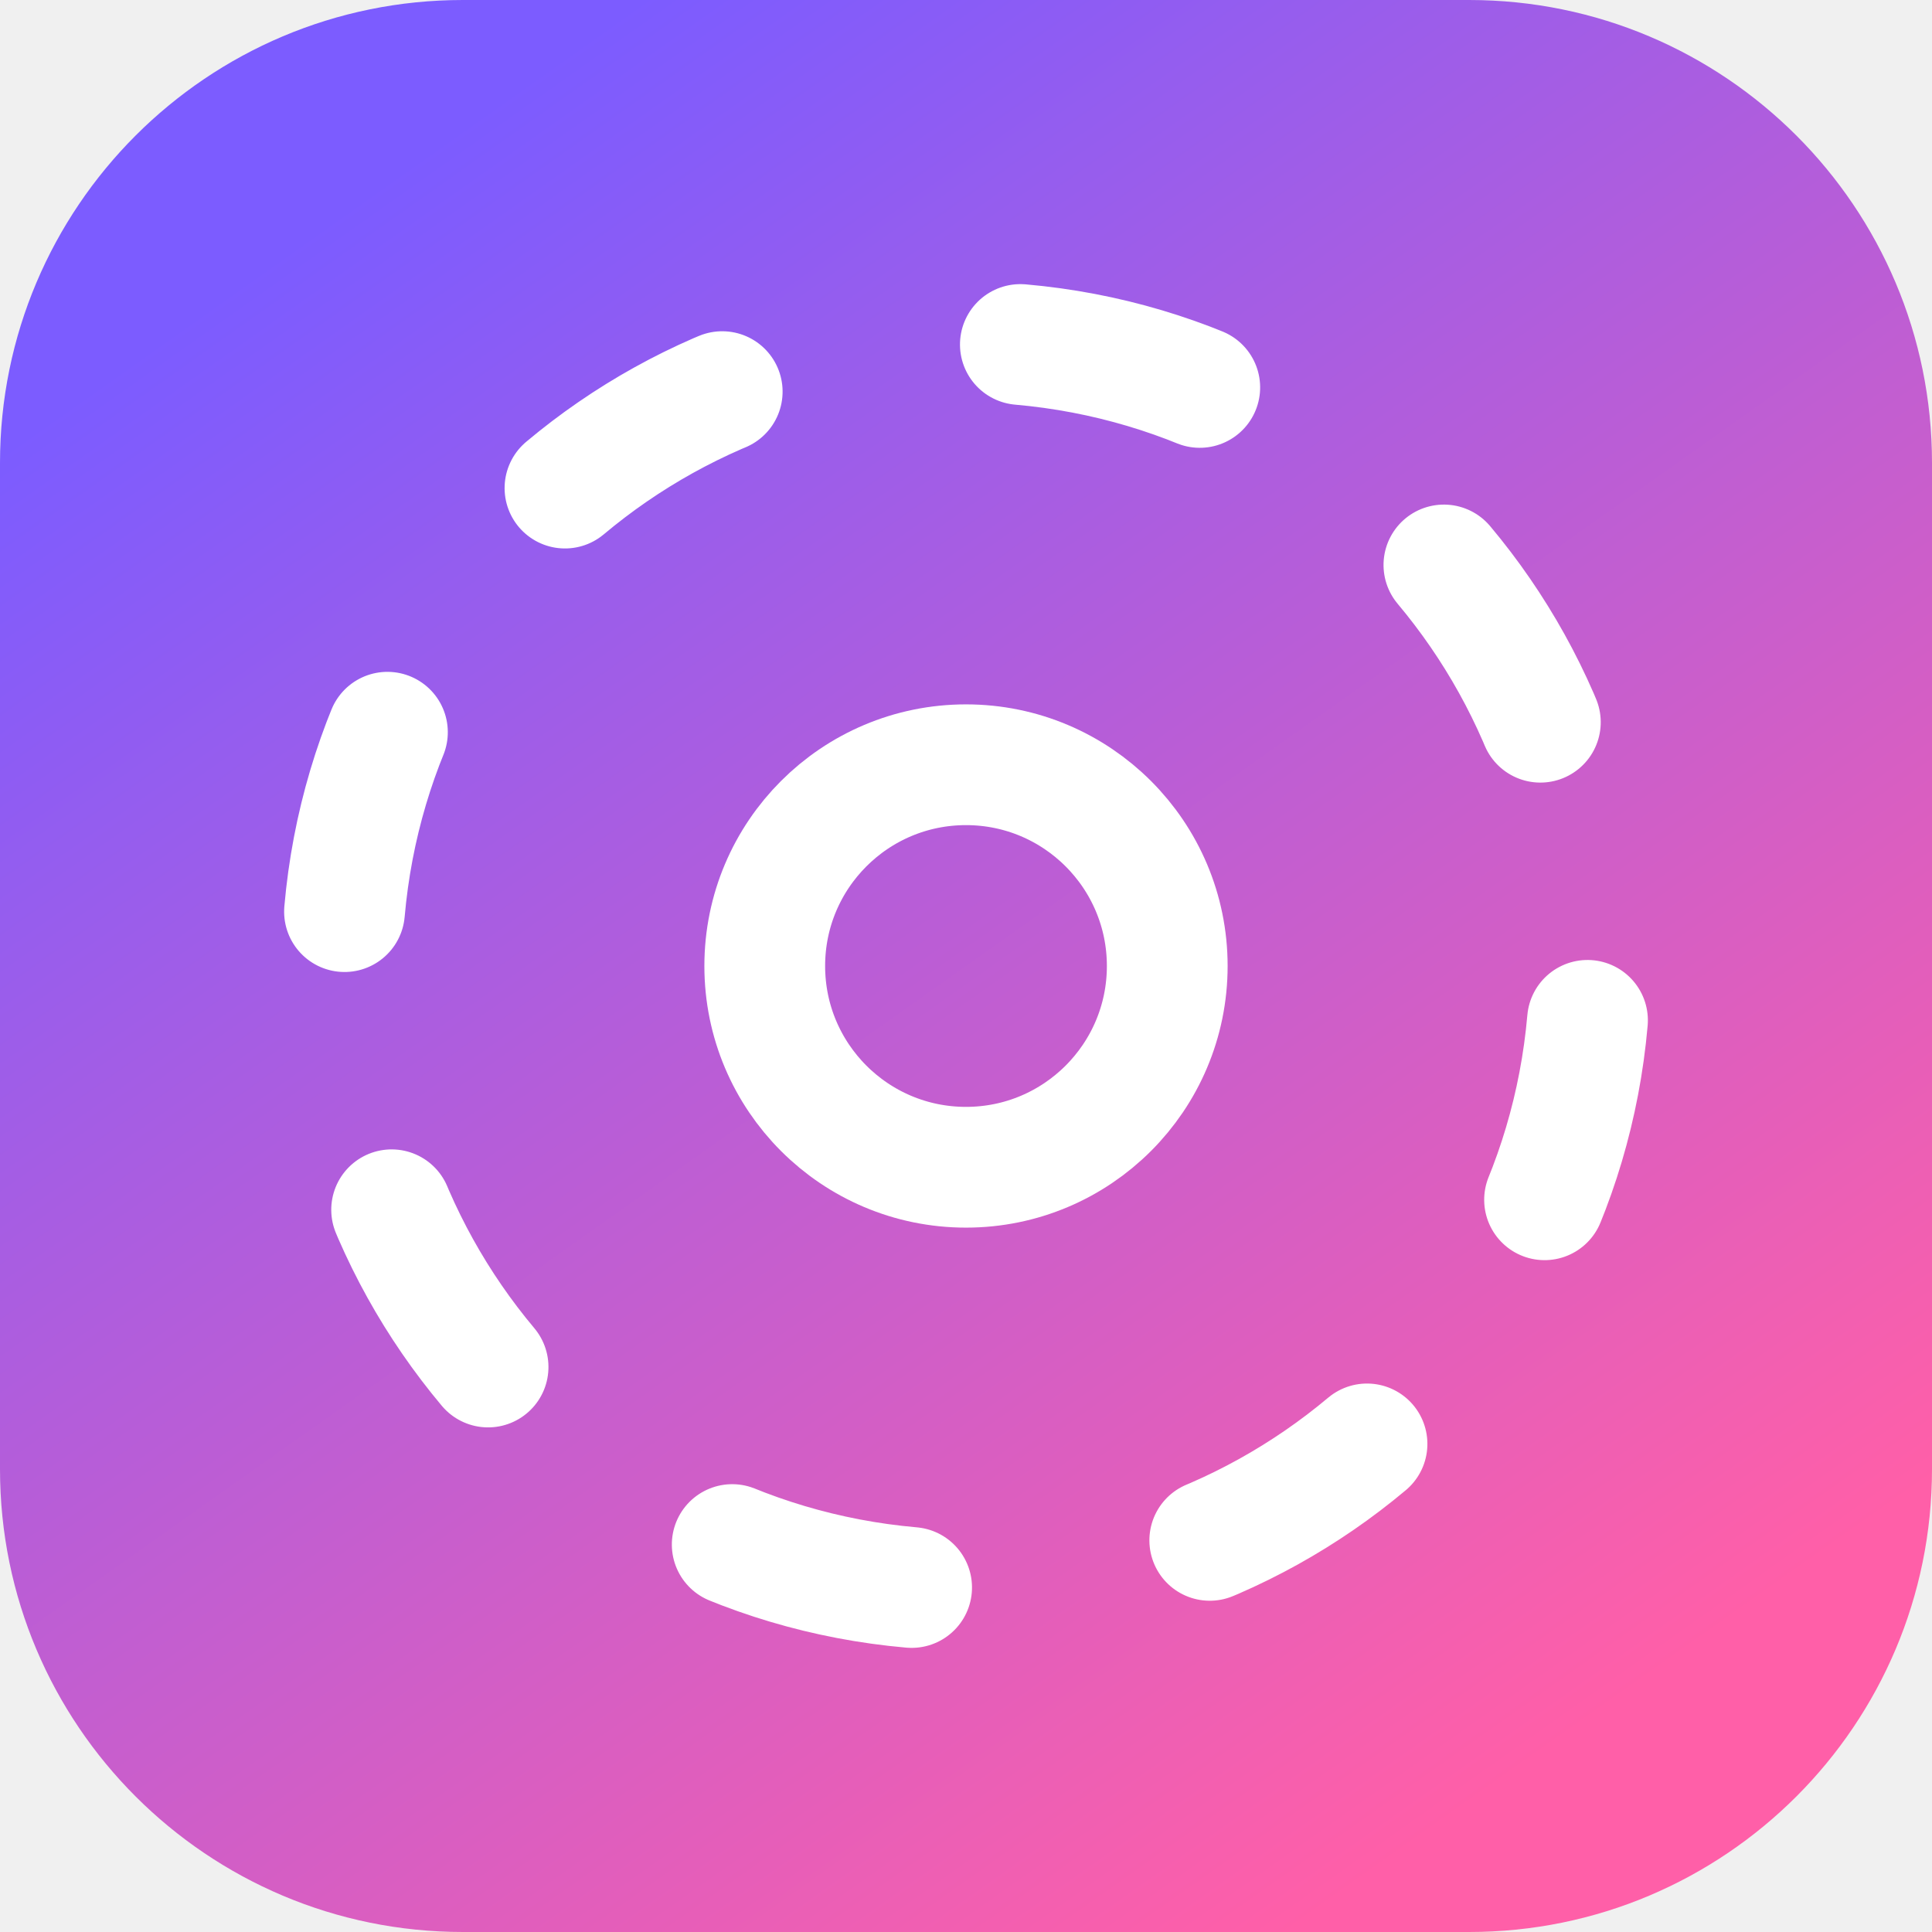
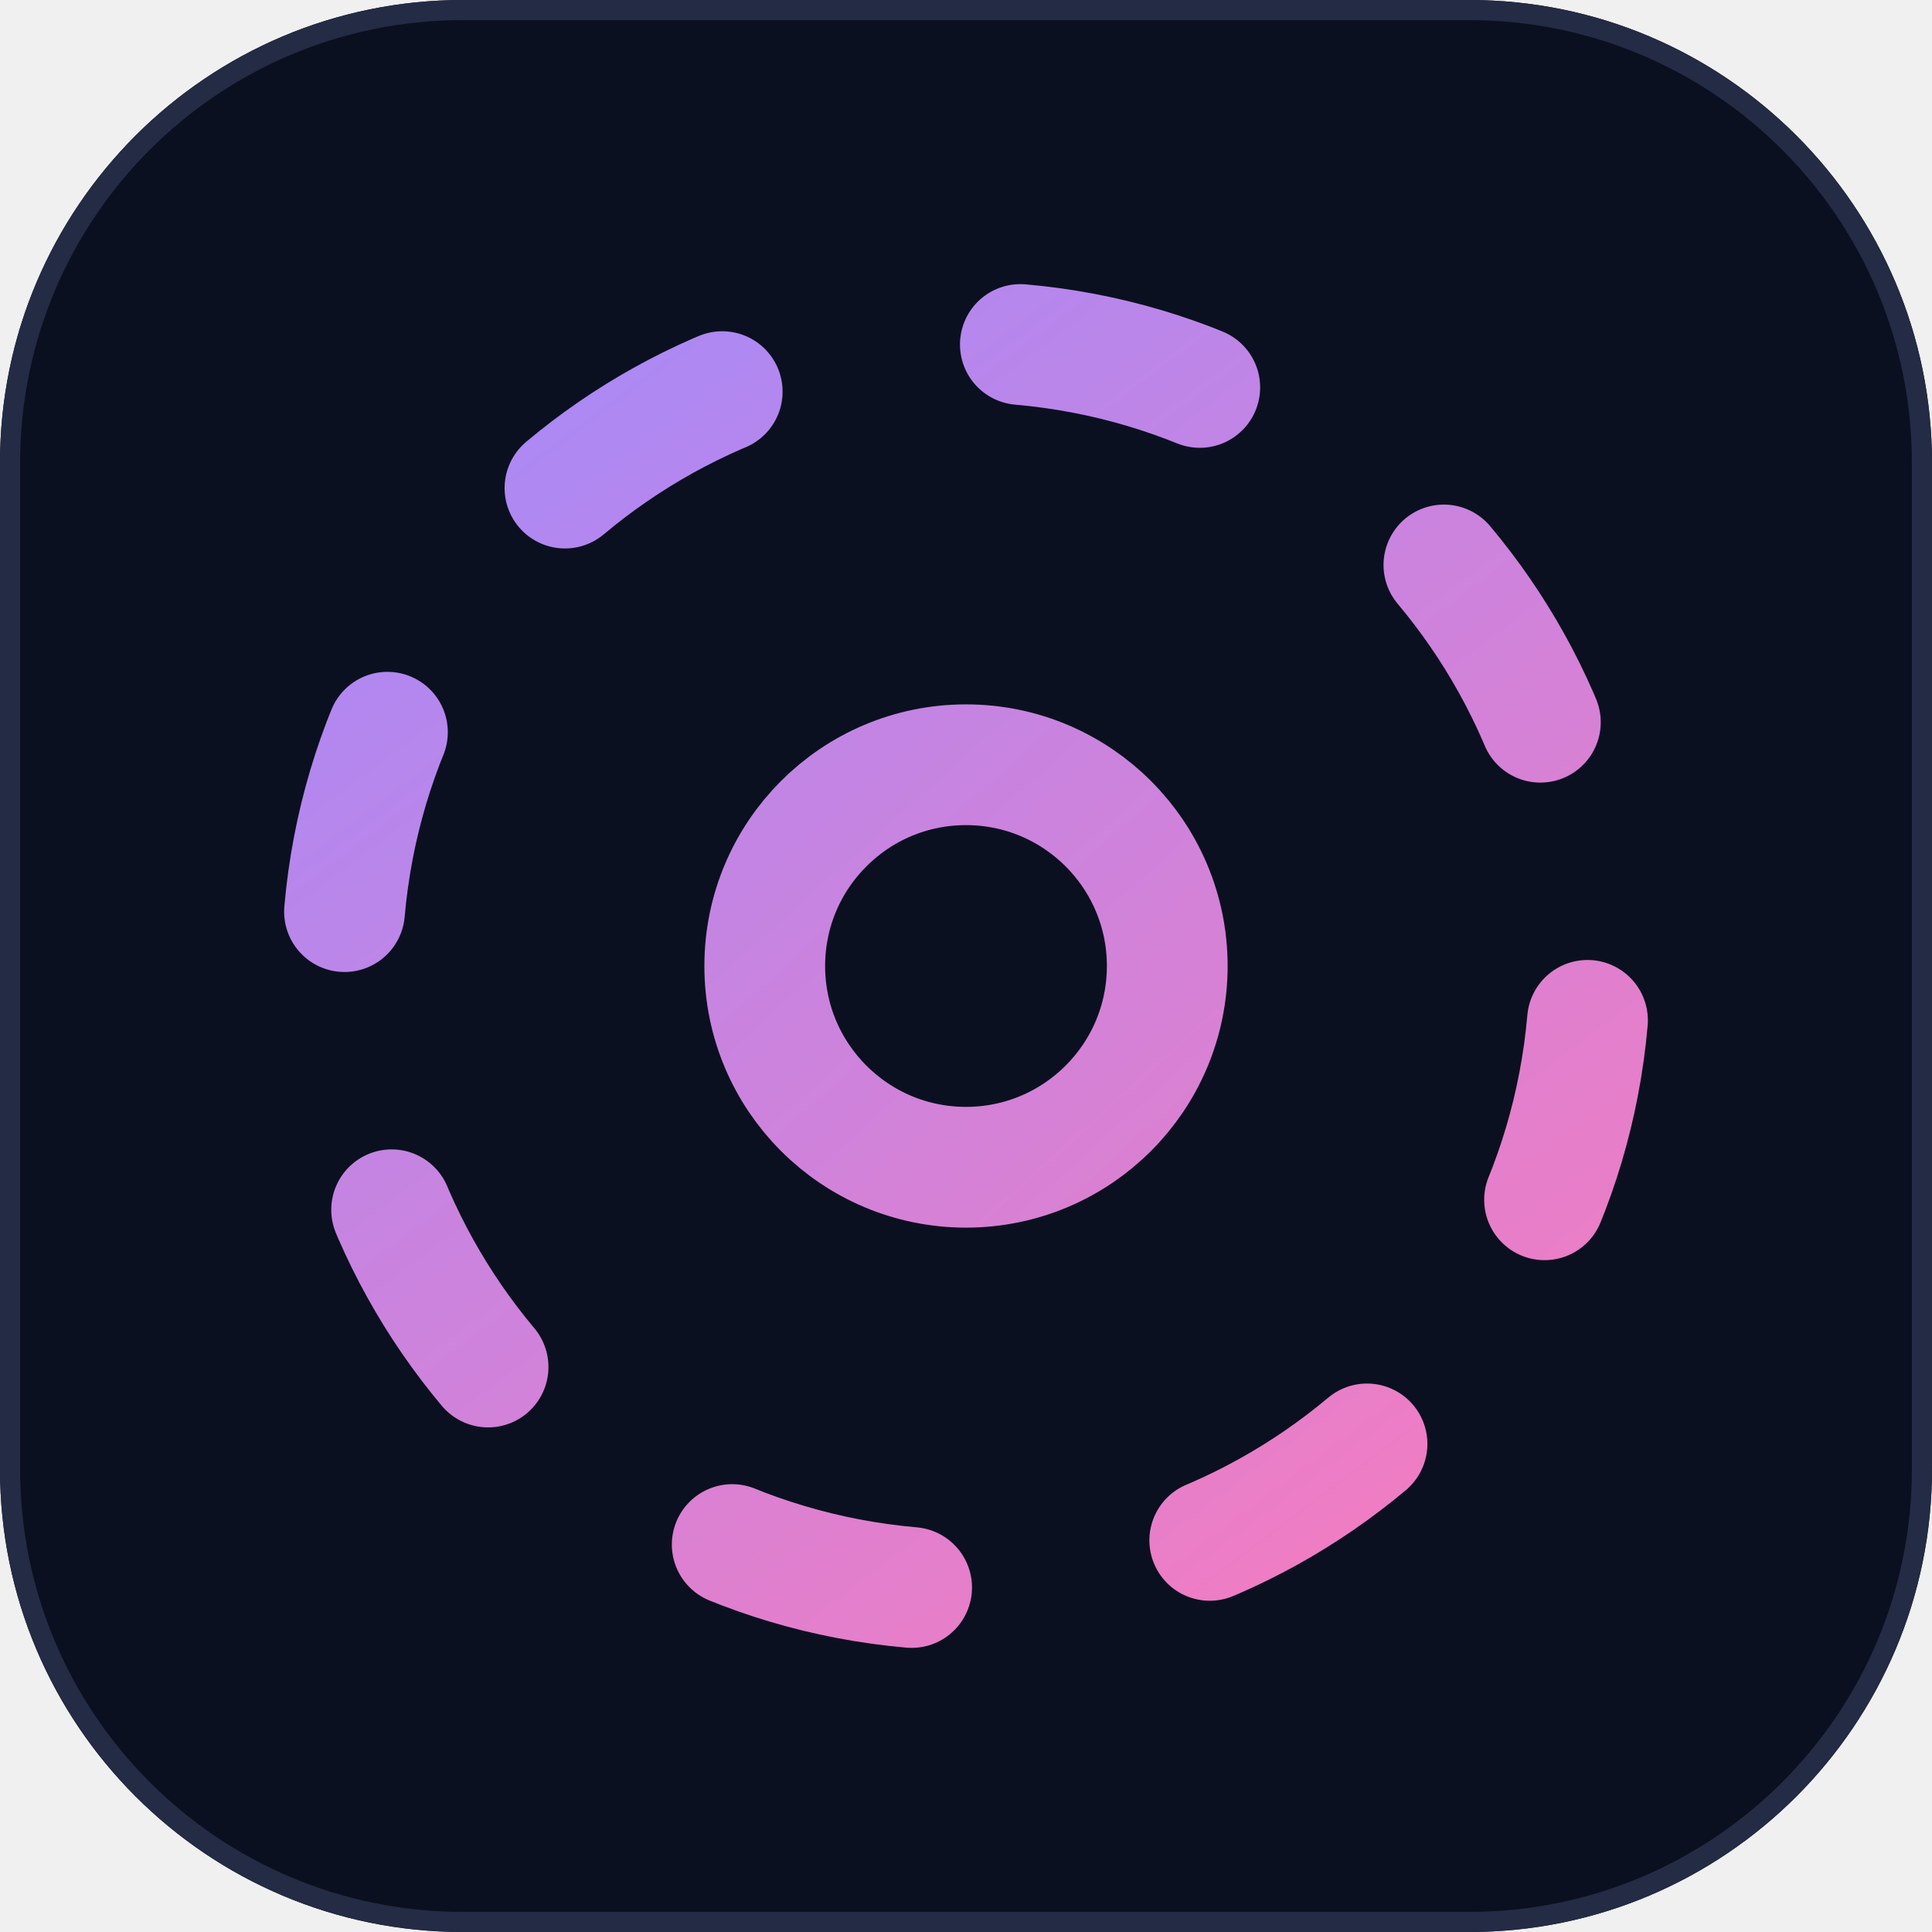
<svg xmlns="http://www.w3.org/2000/svg" viewBox="0 0 96 96" width="512" height="512">
  <defs>
    <linearGradient id="b" x1="0.21" y1="0.09" x2="0.79" y2="0.91">
-       <stop offset="0" stop-color="#7c5cff" />
-       <stop offset="1" stop-color="#ff5fa8" />
+       <stop offset="0" stop-color="#0b1020" />
+       <stop offset="1" stop-color="#0b1020" />
+     </linearGradient>
+     <linearGradient id="g" gradientUnits="userSpaceOnUse" x1="14" y1="10" x2="82" y2="86">
+       <stop offset="0" stop-color="#9d8bff" />
+       <stop offset="1" stop-color="#ff7ab8" />
    </linearGradient>
  </defs>
  <rect width="96" height="96" rx="23" fill="url(#b)" />
-   <g fill="none" stroke="#ffffff">
+   <rect x=".5" y=".5" width="95" height="95" rx="22.5" fill="none" stroke="#232b45" />
+   <g fill="none" stroke="url(#g)">
    <circle cx="48" cy="48" r="31" stroke-width="6" stroke-linecap="round" stroke-dasharray="9.2 15.15" transform="rotate(5 48 48)" />
    <circle cx="48" cy="48" r="10" stroke-width="6" />
  </g>
</svg>
